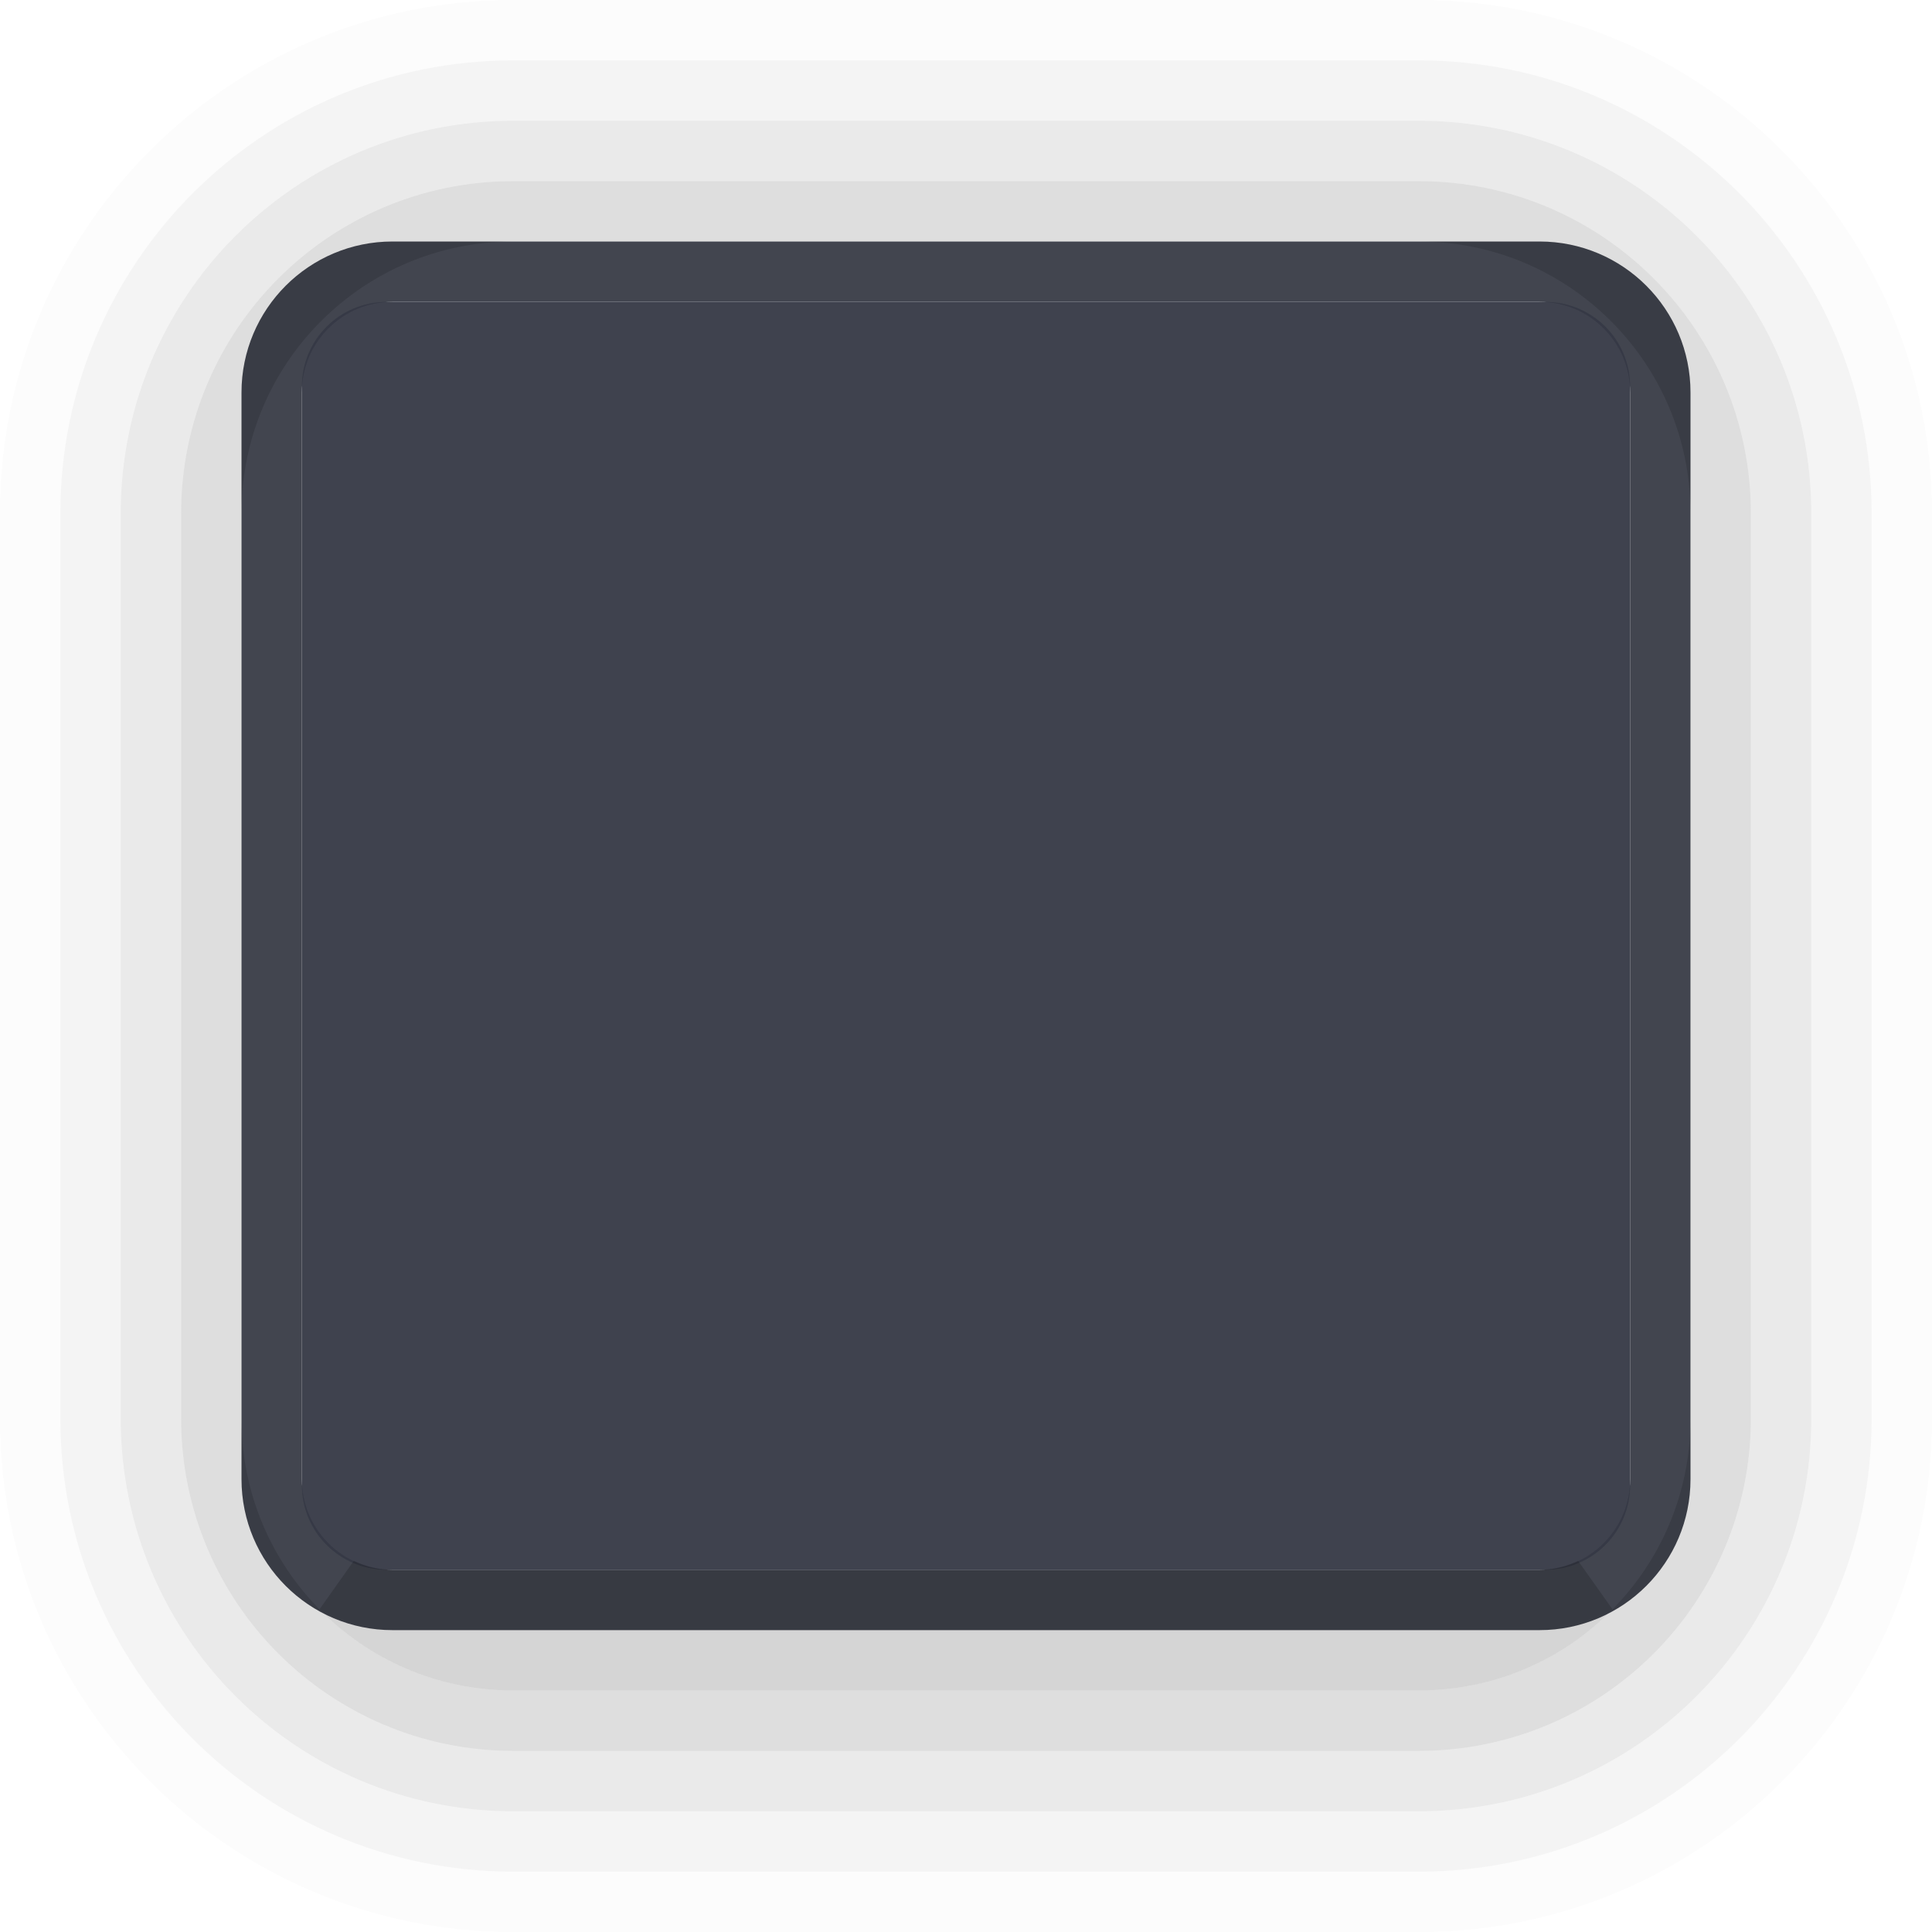
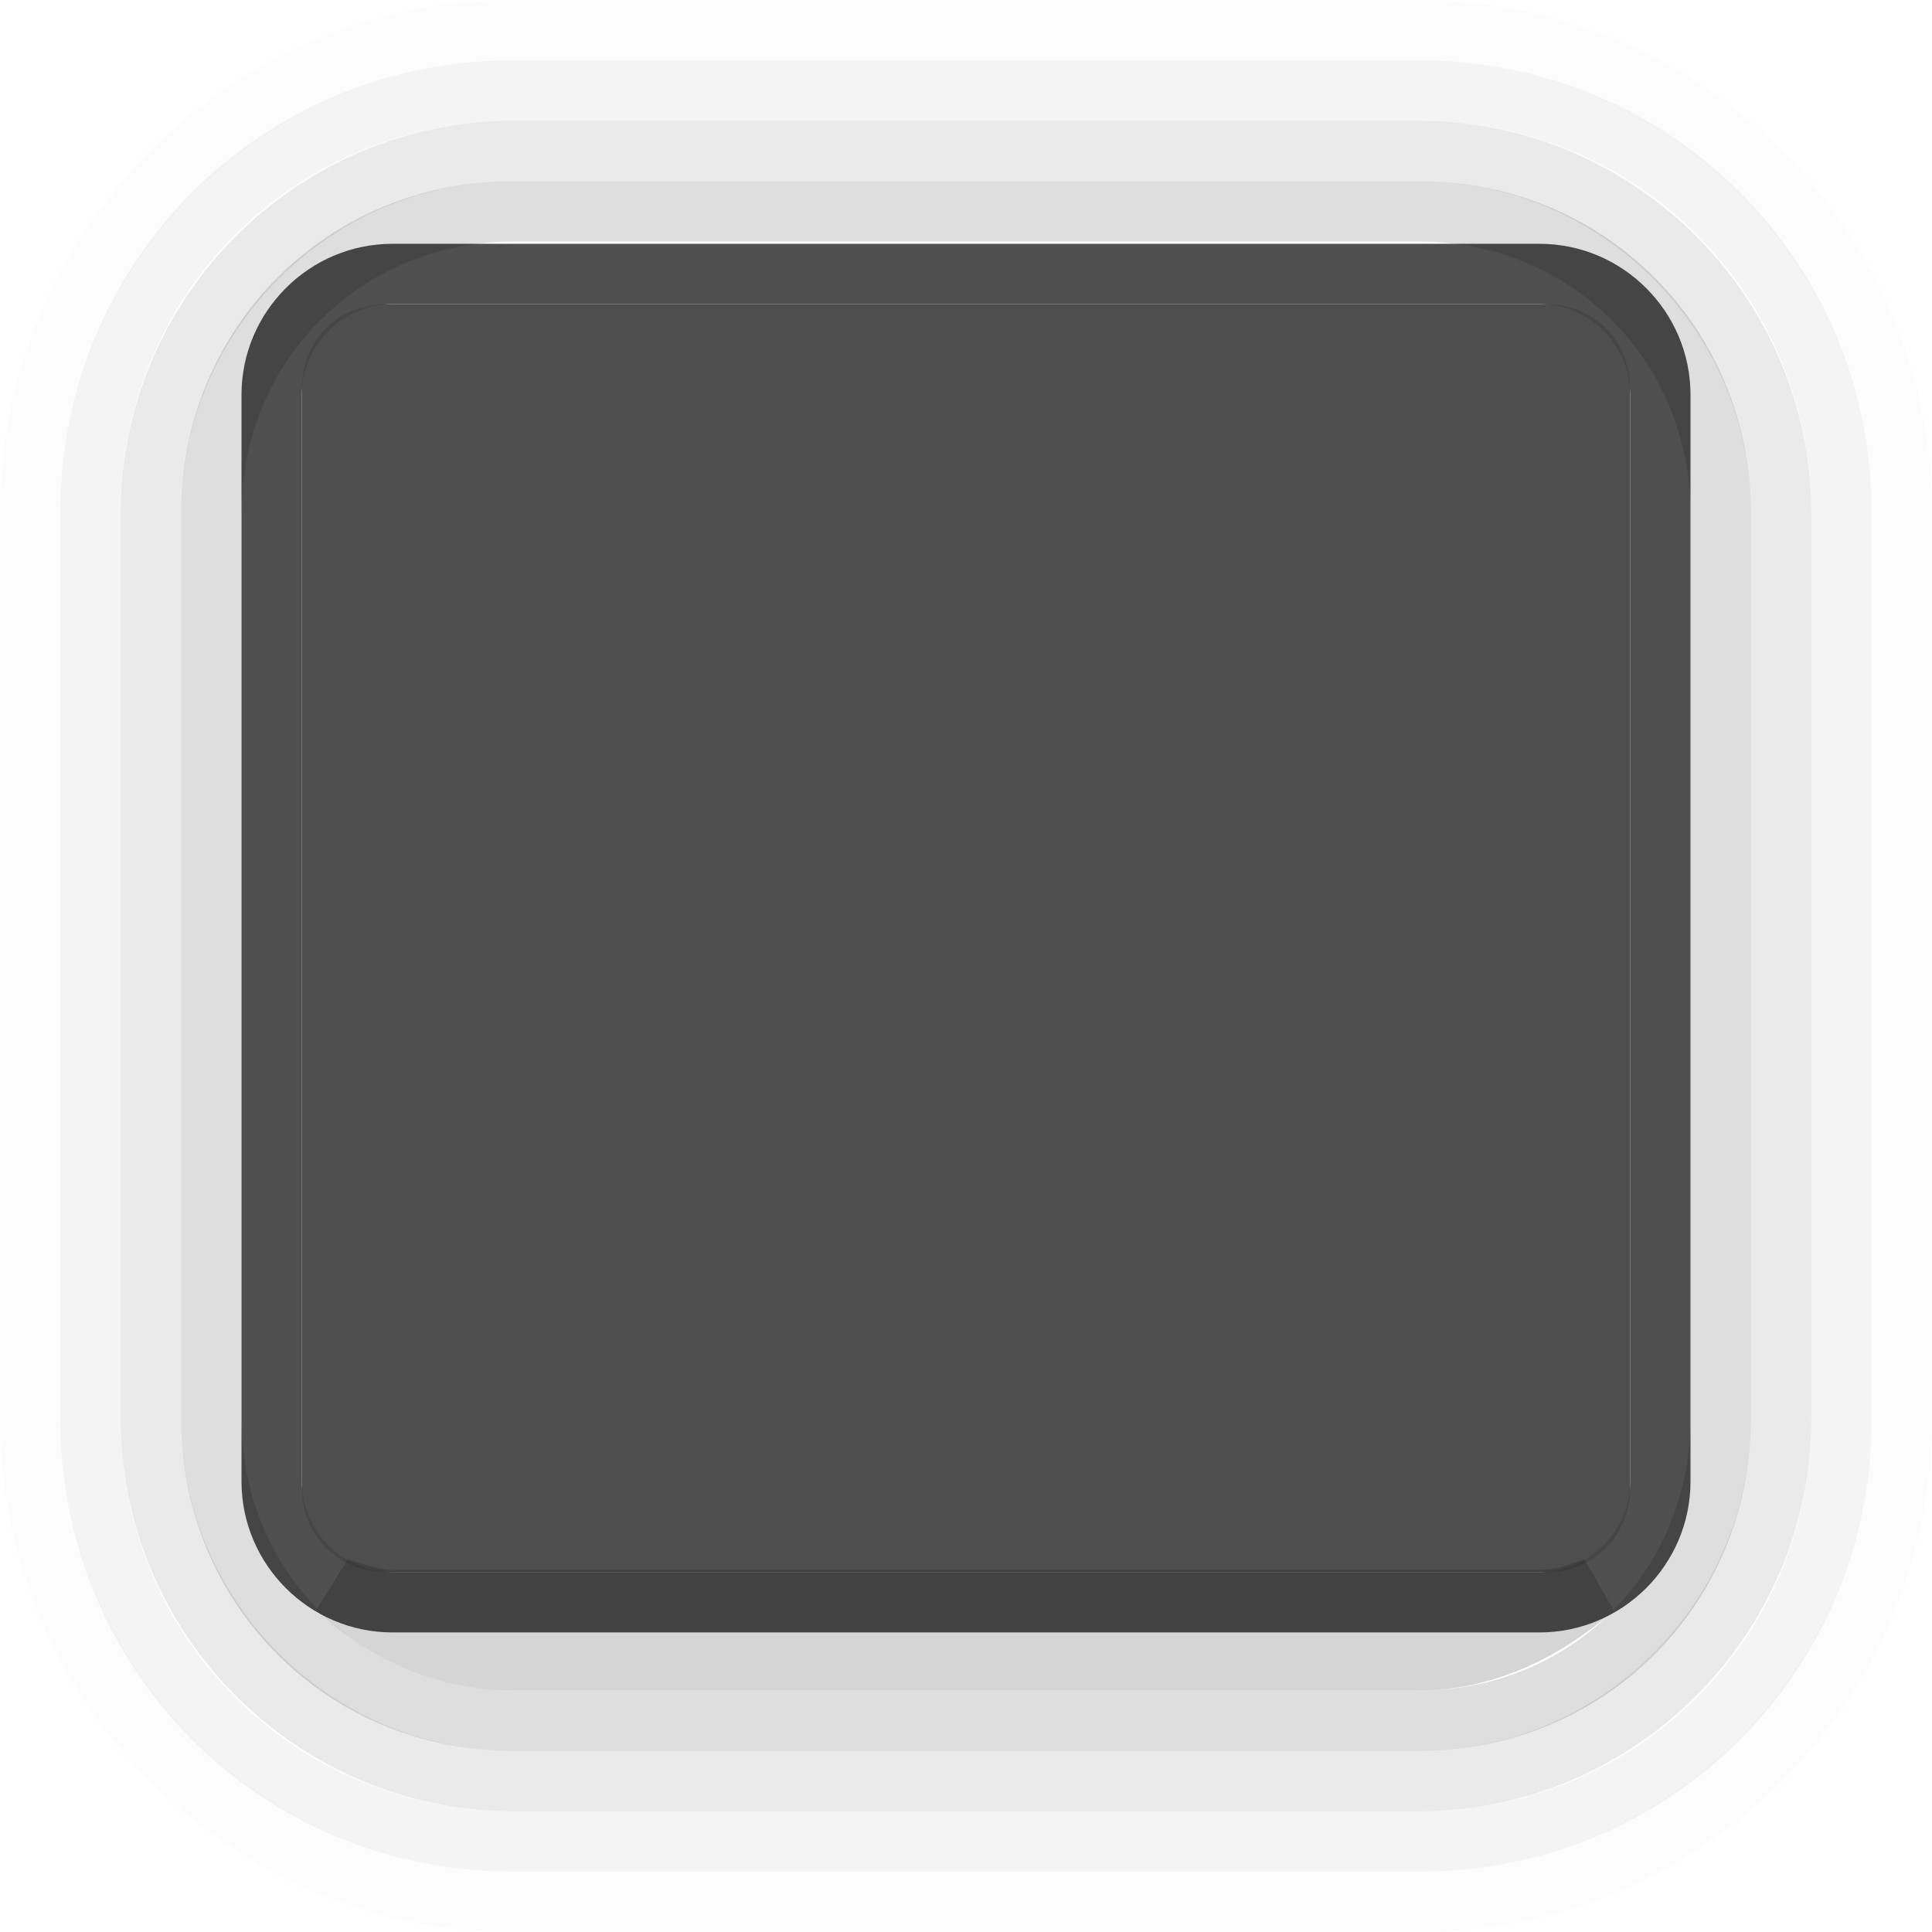
- <svg xmlns="http://www.w3.org/2000/svg" width="32" height="32" viewBox="0 0 32 32" id="svg5386" version="1.1">
-   <defs id="defs5388" />
+ <svg xmlns="http://www.w3.org/2000/svg" version="1.1" id="svg5386" x="0px" y="0px" viewBox="0 0 32 32" style="enable-background:new 0 0 32 32;" xml:space="preserve">
+   <style type="text/css">
+ 	.st0{opacity:0.81;fill:none;stroke:#262626;stroke-linecap:round;enable-background:new    ;}
+ 	.st1{opacity:0.95;fill:#454545;enable-background:new    ;}
+ 	.st2{opacity:0.65;}
+ 	.st3{opacity:2.000002e-002;fill:none;stroke:#000000;stroke-width:1;stroke-linecap:round;enable-background:new    ;}
+ 	.st4{opacity:7.000002e-002;fill:none;stroke:#000000;stroke-width:1;stroke-linecap:round;enable-background:new    ;}
+ 	.st5{opacity:0.13;fill:none;stroke:#000000;stroke-width:1;stroke-linecap:round;enable-background:new    ;}
+ 	.st6{opacity:0.2;fill:none;stroke:#000000;stroke-linecap:round;enable-background:new    ;}
+ 	.st7{opacity:0.25;fill:none;stroke:#000000;stroke-linecap:round;enable-background:new    ;}
+ </style>
  <g id="layer1" transform="translate(0,-1020.362)">
-     <rect style="display:inline;opacity:0.81;fill:none;fill-opacity:1;stroke:#161a26;stroke-width:1;stroke-linecap:round;stroke-linejoin:miter;stroke-miterlimit:4;stroke-dasharray:none;stroke-dashoffset:0;stroke-opacity:1" id="rect4164-4-3" width="23" height="22" x="4.5" y="1024.862" rx="2" ry="2" />
-     <rect style="display:inline;opacity:0.95;fill:#353945;fill-opacity:1;stroke:none;stroke-width:1;stroke-linecap:round;stroke-linejoin:miter;stroke-miterlimit:4;stroke-dasharray:none;stroke-dashoffset:0;stroke-opacity:1" id="rect4164" width="22" height="21" x="5" y="1025.362" rx="1.4" ry="1.4" />
-     <g transform="translate(-426,658.3623)" id="g4271" style="display:inline;opacity:0.65">
-       <rect ry="8" rx="8" y="362.5" x="426.5" height="31" width="31" id="rect4164-4-7-5-3-8-8" style="display:inline;opacity:0.02;fill:none;fill-opacity:1;stroke:#000000;stroke-width:1;stroke-linecap:round;stroke-linejoin:miter;stroke-miterlimit:4;stroke-dasharray:none;stroke-dashoffset:0;stroke-opacity:1" />
-       <rect ry="7" rx="7" y="363.5" x="427.5" height="29" width="29" id="rect4164-4-7-5-3-8" style="display:inline;opacity:0.07;fill:none;fill-opacity:1;stroke:#000000;stroke-width:1;stroke-linecap:round;stroke-linejoin:miter;stroke-miterlimit:4;stroke-dasharray:none;stroke-dashoffset:0;stroke-opacity:1" />
-       <rect ry="6" rx="6" y="364.5" x="428.5" height="27" width="27" id="rect4164-4-7-5-3" style="display:inline;opacity:0.13;fill:none;fill-opacity:1;stroke:#000000;stroke-width:1;stroke-linecap:round;stroke-linejoin:miter;stroke-miterlimit:4;stroke-dasharray:none;stroke-dashoffset:0;stroke-opacity:1" />
-       <rect ry="5" rx="5" y="365.5" x="429.5" height="25" width="25" id="rect4164-4-7-5" style="display:inline;opacity:0.2;fill:none;fill-opacity:1;stroke:#000000;stroke-width:1;stroke-linecap:round;stroke-linejoin:miter;stroke-miterlimit:4;stroke-dasharray:none;stroke-dashoffset:0;stroke-opacity:1" />
-       <path transform="translate(-6.1035156e-5,0)" id="rect4164-4-7" d="M 431.648,388.305 C 432.373,389.042 433.38,389.5 434.5,389.5 l 15,0 c 1.12,0 2.127,-0.458 2.852,-1.195 -0.259,0.122 -0.545,0.195 -0.852,0.195 l -19,0 c -0.306,0 -0.592,-0.073 -0.852,-0.195 z" style="display:inline;opacity:0.25;fill:none;fill-opacity:1;stroke:#000000;stroke-width:1;stroke-linecap:round;stroke-linejoin:miter;stroke-miterlimit:4;stroke-dasharray:none;stroke-dashoffset:0;stroke-opacity:1" />
+     <path id="rect4164-4-3" class="st0" d="M6.5,1024.9h19c1.1,0,2,0.9,2,2v18c0,1.1-0.9,2-2,2h-19c-1.1,0-2-0.9-2-2v-18   C4.5,1025.8,5.4,1024.9,6.5,1024.9z" />
+     <path id="rect4164" class="st1" d="M6.4,1025.4h19.2c0.8,0,1.4,0.6,1.4,1.4v18.2c0,0.8-0.6,1.4-1.4,1.4H6.4c-0.8,0-1.4-0.6-1.4-1.4   v-18.2C5,1026,5.6,1025.4,6.4,1025.4z" />
+     <g id="g4271" transform="translate(-426,658.3623)" class="st2">
+       <path id="rect4164-4-7-5-3-8-8" class="st3" d="M434.5,362.5h15c4.4,0,8,3.6,8,8v15c0,4.4-3.6,8-8,8h-15c-4.4,0-8-3.6-8-8v-15    C426.5,366.1,430.1,362.5,434.5,362.5z" />
+       <path id="rect4164-4-7-5-3-8" class="st4" d="M434.5,363.5h15c3.9,0,7,3.1,7,7v15c0,3.9-3.1,7-7,7h-15c-3.9,0-7-3.1-7-7v-15    C427.5,366.6,430.6,363.5,434.5,363.5z" />
+       <path id="rect4164-4-7-5-3" class="st5" d="M434.5,364.5h15c3.3,0,6,2.7,6,6v15c0,3.3-2.7,6-6,6h-15c-3.3,0-6-2.7-6-6v-15    C428.5,367.2,431.2,364.5,434.5,364.5z" />
+       <path id="rect4164-4-7-5" class="st6" d="M434.5,365.5h15c2.8,0,5,2.2,5,5v15c0,2.8-2.2,5-5,5h-15c-2.8,0-5-2.2-5-5v-15    C429.5,367.7,431.7,365.5,434.5,365.5z" />
+       <path id="rect4164-4-7" class="st7" d="M431.6,388.3    c0.7,0.7,1.7,1.2,2.9,1.2h15c1.1,0,2.1-0.5,2.9-1.2c-0.3,0.1-0.5,0.2-0.9,0.2h-19C432.2,388.5,431.9,388.4,431.6,388.3z" />
    </g>
  </g>
</svg>
